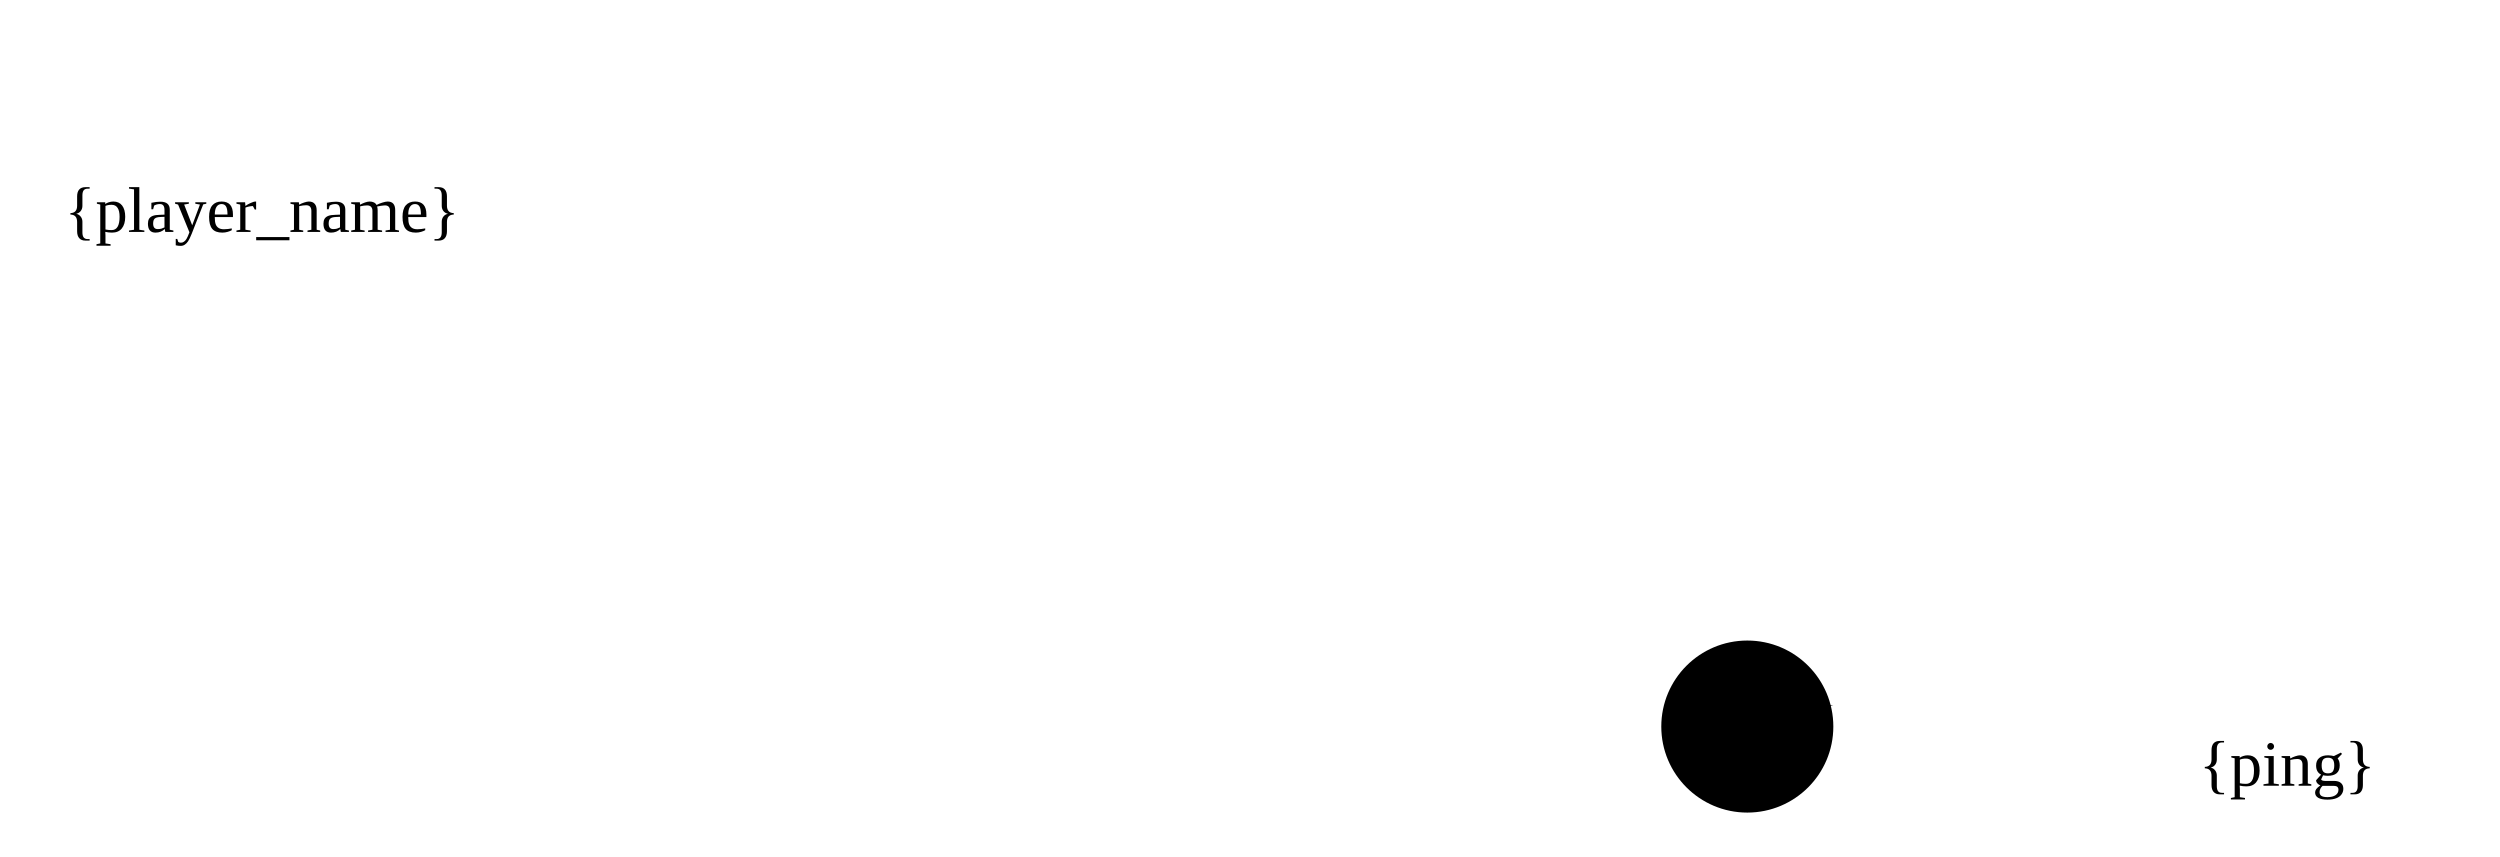
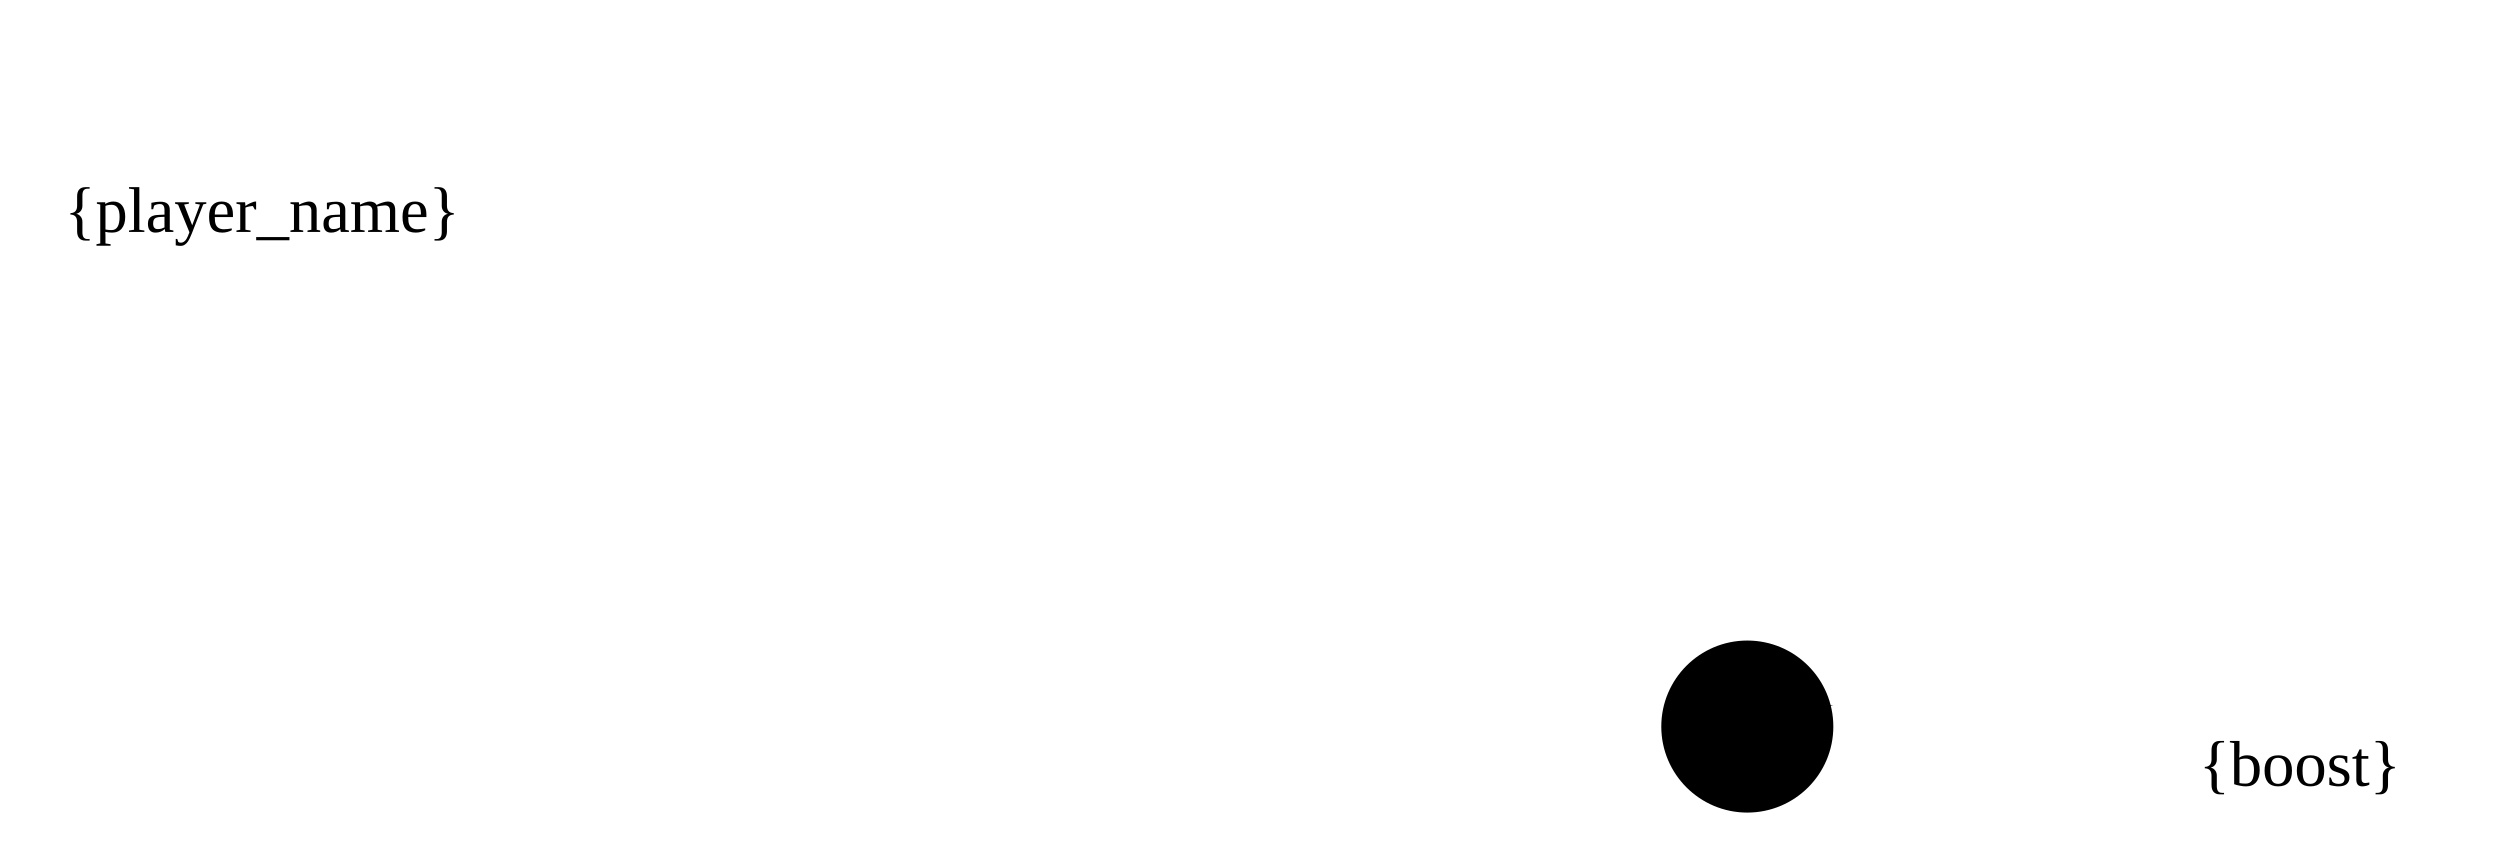
<svg xmlns="http://www.w3.org/2000/svg" xml:space="preserve" width="362px" height="124px" version="1.1" style="shape-rendering:geometricPrecision; text-rendering:geometricPrecision; image-rendering:optimizeQuality; fill-rule:evenodd; clip-rule:evenodd" viewBox="0 0 465 159">
  <defs>
    <style type="text/css">
   
    .str1 {{stroke:black;stroke-width:3.855}}
    .str2 {{stroke:red;stroke-width:2.57}}
    .str0 {{stroke:black;stroke-width:0.857}}
    .fil1 {{fill:none}}
    .fil3 {{fill:black}}
    .fil5 {{fill:gray}}
    .fnt2 {{font-weight:normal;font-size:30.84px;font-family:'Arial'}}
    .fnt0 {{font-weight:normal;font-size:41.121px;font-family:'Arial'}}
   
  </style>
    <linearGradient id="id0" gradientUnits="userSpaceOnUse" x1="232.59" y1="62.514" x2="232.59" y2="1.286">
      <stop offset="0" style="stop-opacity:1; stop-color:#E6E6E6" />
      <stop offset="1" style="stop-opacity:1; stop-color:white" />
    </linearGradient>
  </defs>
  <g id="Layer_x0020_1">
    <text x="12" y="43" class="fil3 fnt0">{player_name}</text>
-     <text x="409" y="146" class="fil3 fnt2">{ping}</text>
+     <text x="409" y="146" class="fil3 fnt2">{boost}</text>
    <rect class="fil5 str0" x="{throttle_x}" y="109" width="{throttle_w}" height="35" />
    <g transform="rotate({steer} 325 135)">
      <circle class="fil1 str1" cx="325" cy="135" r="16" />
      <path class="fil1 str0" d="M325 135l0 16m-15 -20l15 4 16 -4" />
      <line class="fil1 str2" x1="325" y1="119" x2="325" y2="125" />
    </g>
  </g>
</svg>
